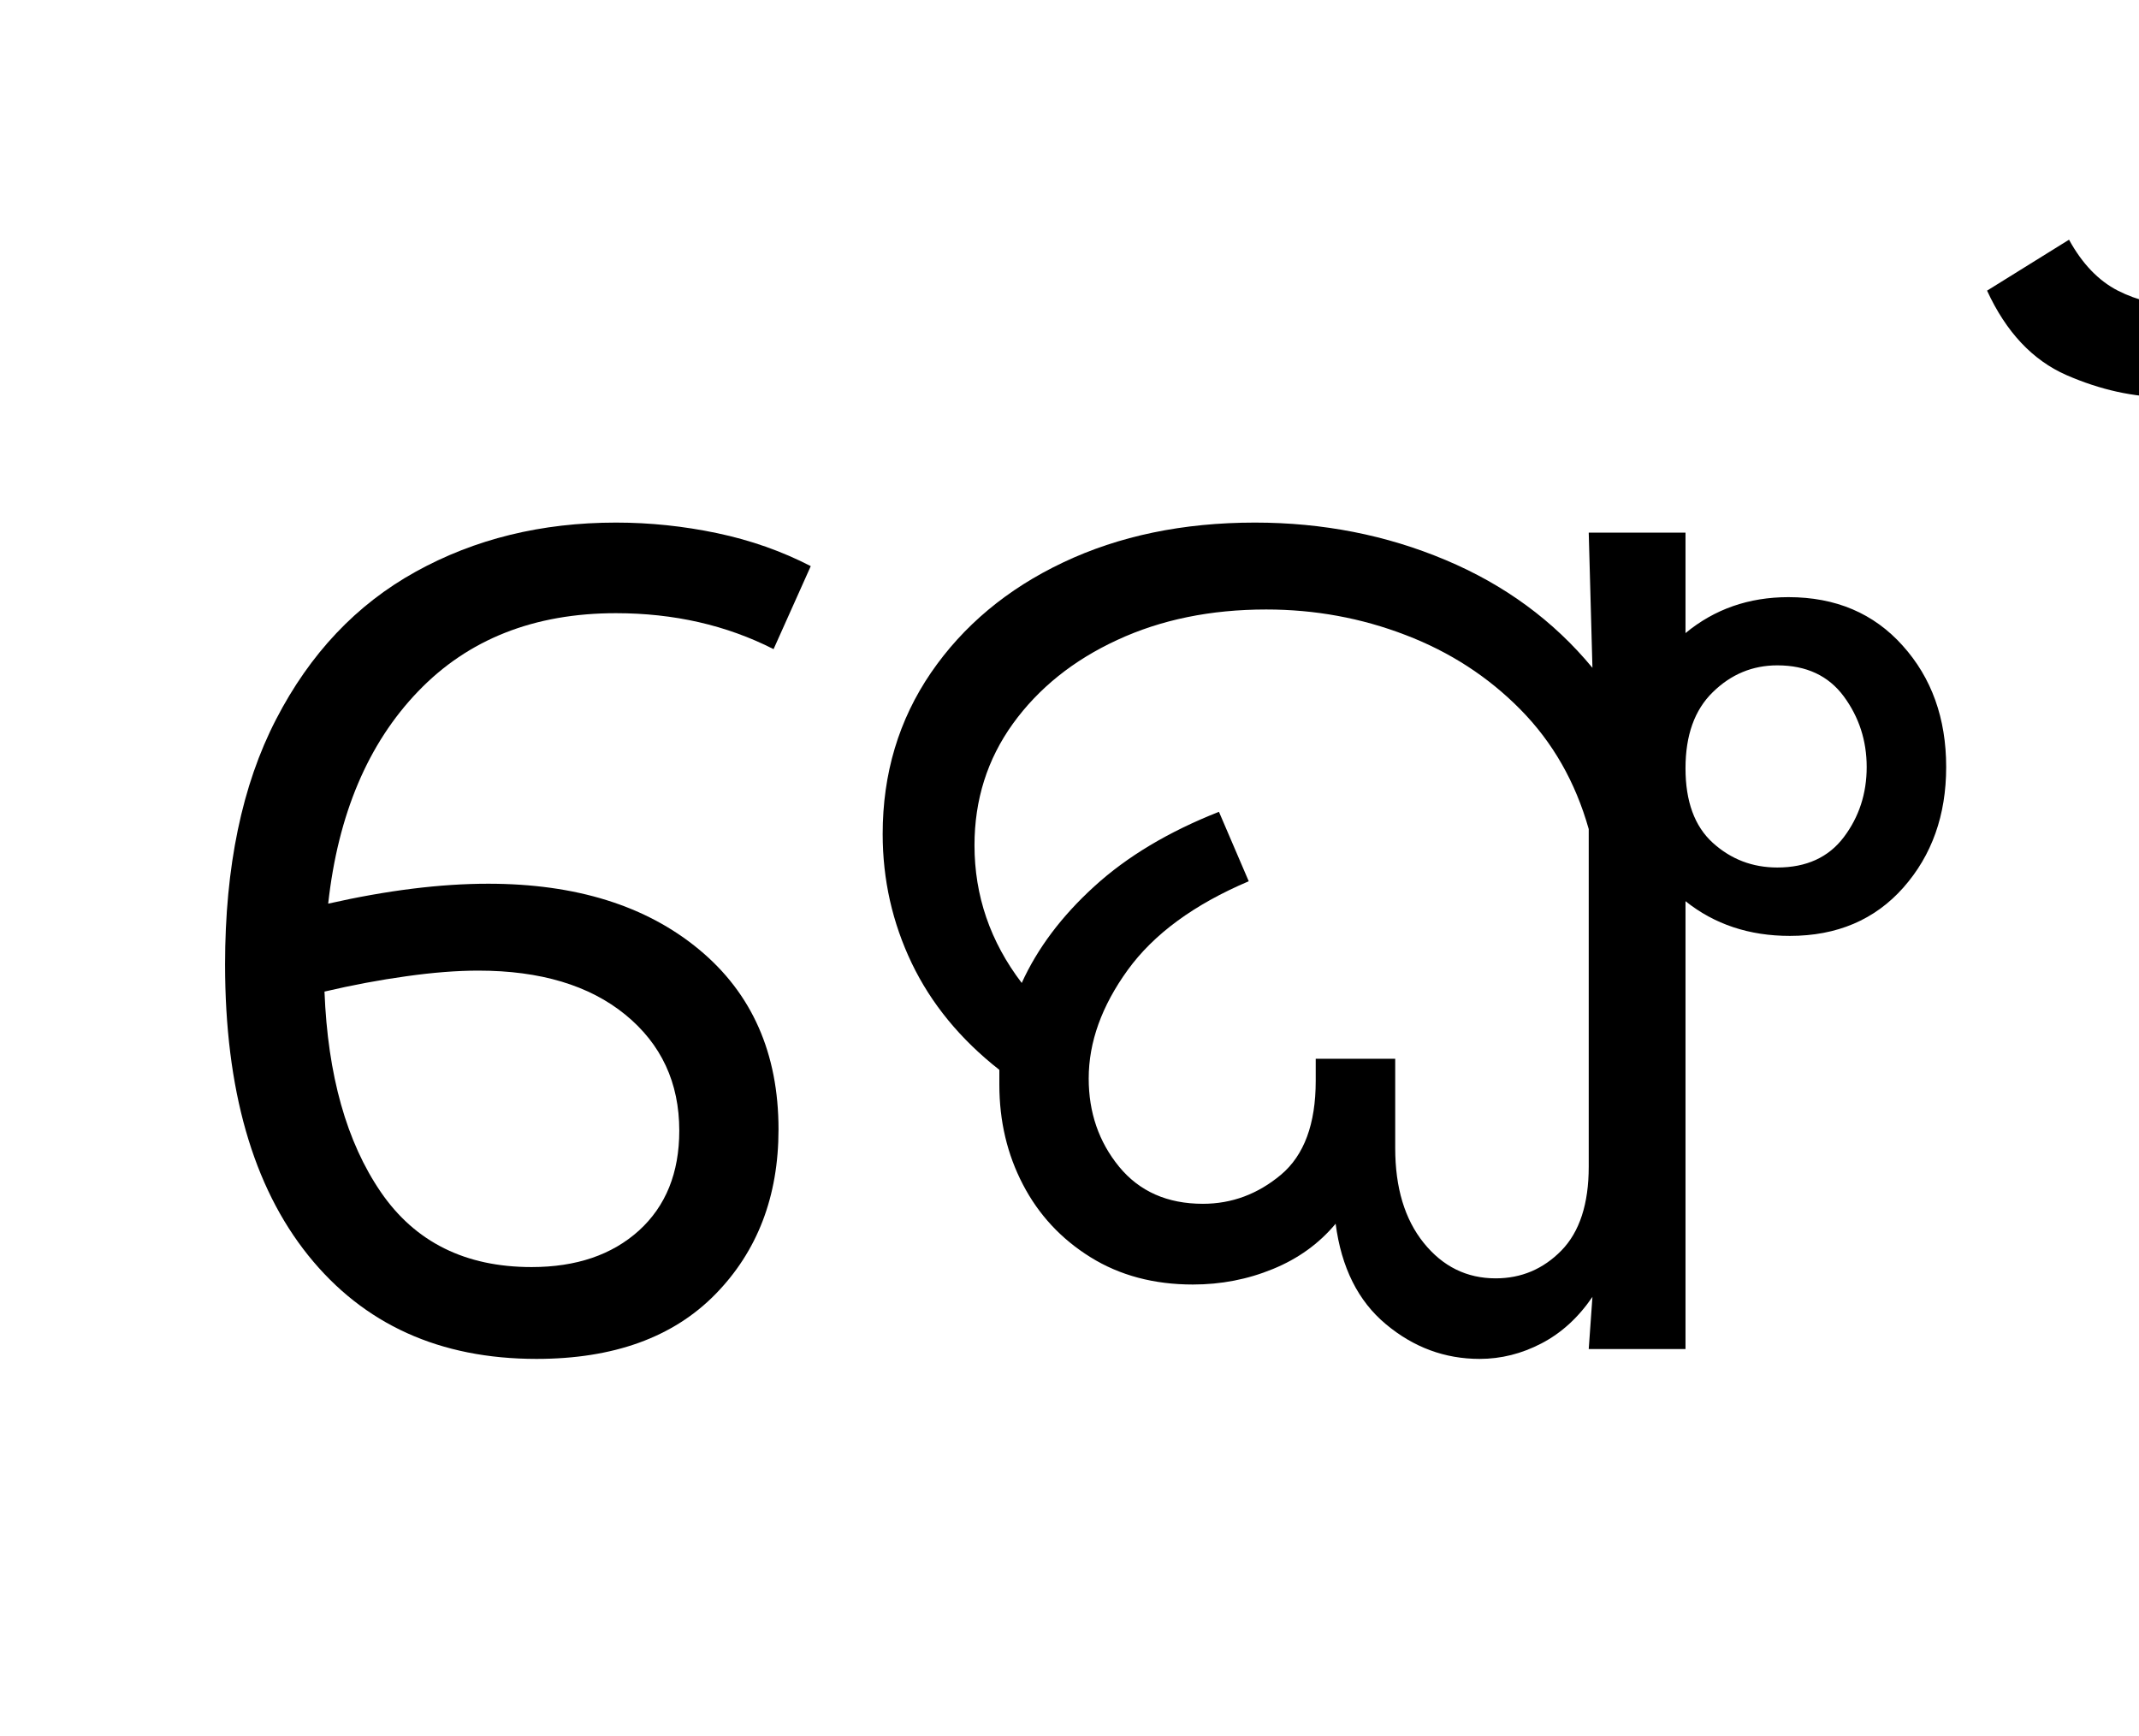
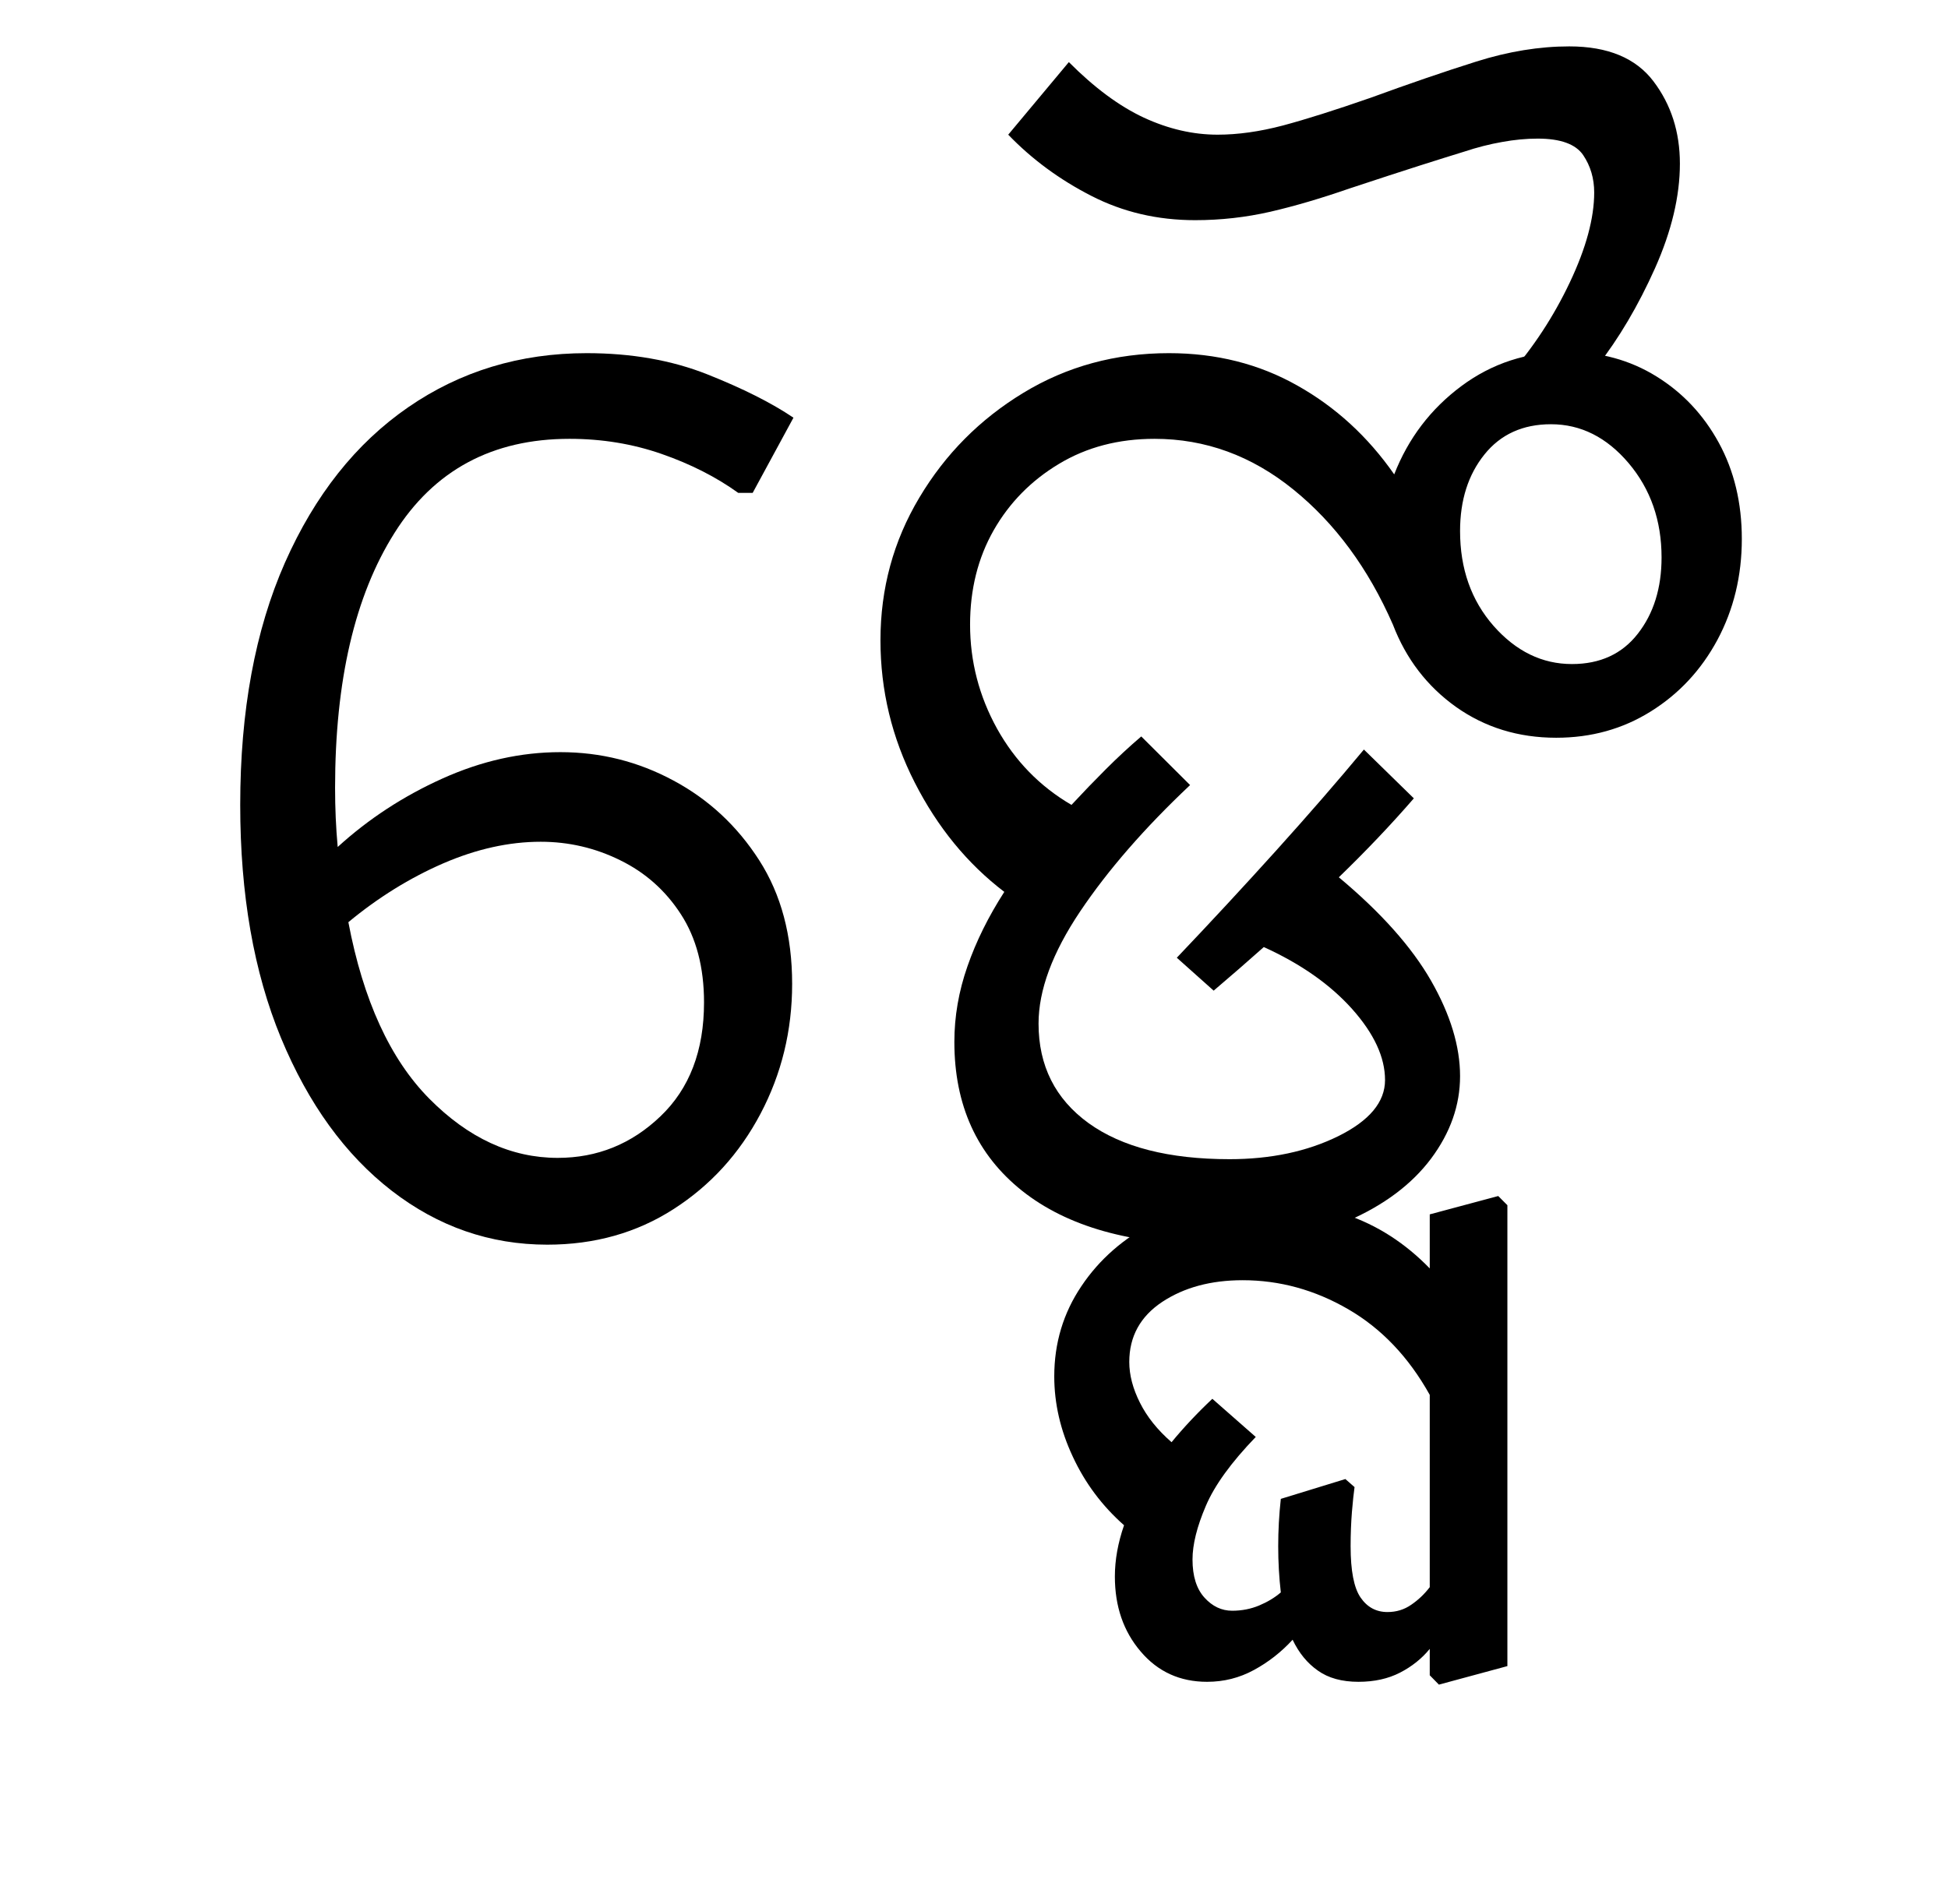
- <svg xmlns="http://www.w3.org/2000/svg" xmlns:xlink="http://www.w3.org/1999/xlink" width="189.625pt" height="153.828pt" viewBox="0 0 189.625 153.828" version="1.1">
+ <svg xmlns="http://www.w3.org/2000/svg" xmlns:xlink="http://www.w3.org/1999/xlink" width="162.688pt" height="159pt" viewBox="0 0 162.688 159" version="1.1">
  <defs>
    <g>
      <symbol overflow="visible" id="glyph0-0">
-         <path style="stroke:none;" d="M 90.094 -78.547 L 90.094 0 L 44.875 0 L 44.875 -78.547 Z M 84.484 -5.609 L 84.484 -72.938 L 50.484 -72.938 L 50.484 -5.609 Z M 84.484 -5.609 " />
+         <path style="stroke:none;" d="M 10.344 0 L 10.344 -78.547 L 55.547 -78.547 L 55.547 0 Z M 15.953 -5.609 L 49.938 -5.609 L 49.938 -72.938 L 15.953 -72.938 Z M 15.953 -5.609 " />
      </symbol>
      <symbol overflow="visible" id="glyph0-1">
-         <path style="stroke:none;" d="M 53.016 -19.469 C 53.016 -13.531 51.145 -8.656 47.406 -4.844 C 43.664 -1.031 38.383 0.875 31.562 0.875 C 22.988 0.875 16.242 -2.18 11.328 -8.297 C 6.41 -14.422 3.953 -23.02 3.953 -34.094 C 3.953 -42.75 5.457 -49.988 8.469 -55.812 C 11.477 -61.645 15.602 -66.008 20.844 -68.906 C 26.082 -71.812 32.004 -73.266 38.609 -73.266 C 41.617 -73.266 44.609 -72.953 47.578 -72.328 C 50.547 -71.703 53.312 -70.727 55.875 -69.406 L 52.578 -62.047 C 48.398 -64.172 43.742 -65.234 38.609 -65.234 C 31.348 -65.234 25.5 -62.922 21.062 -58.297 C 16.625 -53.68 13.969 -47.41 13.094 -39.484 C 18.301 -40.66 23.031 -41.25 27.281 -41.25 C 35.051 -41.25 41.281 -39.305 45.969 -35.422 C 50.664 -31.535 53.016 -26.219 53.016 -19.469 Z M 26.406 -33.547 C 24.5 -33.547 22.367 -33.379 20.016 -33.047 C 17.672 -32.723 15.254 -32.27 12.766 -31.688 C 13.055 -24.27 14.723 -18.344 17.766 -13.906 C 20.805 -9.477 25.258 -7.266 31.125 -7.266 C 35.082 -7.266 38.254 -8.344 40.641 -10.5 C 43.023 -12.664 44.219 -15.617 44.219 -19.359 C 44.219 -23.609 42.625 -27.035 39.438 -29.641 C 36.25 -32.242 31.906 -33.547 26.406 -33.547 Z M 26.406 -33.547 " />
+         <path style="stroke:none;" d="M 4.062 -35.641 C 4.062 -43.484 5.305 -50.227 7.797 -55.875 C 10.297 -61.52 13.727 -65.848 18.094 -68.859 C 22.457 -71.867 27.426 -73.375 33 -73.375 C 36.738 -73.375 40.094 -72.785 43.062 -71.609 C 46.031 -70.43 48.43 -69.223 50.266 -67.984 L 46.859 -61.703 L 45.656 -61.703 C 43.82 -63.023 41.691 -64.109 39.266 -64.953 C 36.848 -65.797 34.281 -66.219 31.562 -66.219 C 25.113 -66.219 20.238 -63.594 16.938 -58.344 C 13.633 -53.102 11.984 -46.008 11.984 -37.062 C 11.984 -35.383 12.055 -33.738 12.203 -32.125 C 14.773 -34.469 17.691 -36.375 20.953 -37.844 C 24.211 -39.312 27.492 -40.047 30.797 -40.047 C 34.172 -40.047 37.32 -39.254 40.25 -37.672 C 43.188 -36.098 45.57 -33.879 47.406 -31.016 C 49.238 -28.16 50.156 -24.719 50.156 -20.688 C 50.156 -16.789 49.273 -13.176 47.516 -9.844 C 45.754 -6.508 43.332 -3.852 40.25 -1.875 C 37.176 0.102 33.66 1.094 29.703 1.094 C 24.93 1.094 20.602 -0.406 16.719 -3.406 C 12.832 -6.414 9.75 -10.672 7.469 -16.172 C 5.195 -21.672 4.062 -28.16 4.062 -35.641 Z M 29.156 -32.562 C 26.508 -32.562 23.789 -31.957 21 -30.75 C 18.219 -29.539 15.582 -27.906 13.094 -25.844 C 14.332 -19.32 16.582 -14.41 19.844 -11.109 C 23.113 -7.805 26.691 -6.156 30.578 -6.156 C 33.879 -6.156 36.738 -7.312 39.156 -9.625 C 41.582 -11.938 42.797 -15.109 42.797 -19.141 C 42.797 -22.078 42.148 -24.535 40.859 -26.516 C 39.578 -28.492 37.891 -29.992 35.797 -31.016 C 33.711 -32.047 31.5 -32.562 29.156 -32.562 Z M 29.156 -32.562 " />
      </symbol>
      <symbol overflow="visible" id="glyph0-2">
-         <path style="stroke:none;" d="M 31.016 -5.719 C 27.566 -5.719 24.539 -6.523 21.938 -8.141 C 19.344 -9.754 17.348 -11.898 15.953 -14.578 C 14.555 -17.254 13.859 -20.207 13.859 -23.438 C 13.859 -23.875 13.859 -24.312 13.859 -24.75 C 10.41 -27.457 7.82 -30.609 6.094 -34.203 C 4.375 -37.797 3.516 -41.613 3.516 -45.656 C 3.516 -51.008 4.941 -55.773 7.797 -59.953 C 10.66 -64.129 14.566 -67.391 19.516 -69.734 C 24.473 -72.086 30.141 -73.266 36.516 -73.266 C 42.535 -73.266 48.164 -72.16 53.406 -69.953 C 58.645 -67.754 62.988 -64.566 66.438 -60.391 L 66.109 -72.375 L 74.688 -72.375 L 74.688 -63.469 C 77.258 -65.594 80.301 -66.656 83.812 -66.656 C 88 -66.656 91.375 -65.223 93.938 -62.359 C 96.508 -59.504 97.797 -55.914 97.797 -51.594 C 97.797 -47.332 96.531 -43.77 94 -40.906 C 91.469 -38.051 88.113 -36.625 83.938 -36.625 C 80.344 -36.625 77.258 -37.648 74.688 -39.703 L 74.688 0 L 66.109 0 L 66.438 -4.625 C 65.188 -2.789 63.68 -1.414 61.922 -0.5 C 60.172 0.414 58.344 0.875 56.438 0.875 C 53.352 0.875 50.582 -0.148 48.125 -2.203 C 45.664 -4.254 44.18 -7.223 43.672 -11.109 C 42.203 -9.348 40.348 -8.008 38.109 -7.094 C 35.879 -6.176 33.516 -5.719 31.016 -5.719 Z M 48.953 -17.812 C 48.953 -14.301 49.797 -11.5 51.484 -9.406 C 53.172 -7.312 55.297 -6.266 57.859 -6.266 C 60.129 -6.266 62.07 -7.086 63.688 -8.734 C 65.301 -10.391 66.109 -12.867 66.109 -16.172 L 66.109 -46.094 C 64.93 -50.27 62.91 -53.805 60.047 -56.703 C 57.191 -59.598 53.801 -61.797 49.875 -63.297 C 45.957 -64.805 41.836 -65.562 37.516 -65.562 C 32.598 -65.562 28.195 -64.66 24.312 -62.859 C 20.426 -61.066 17.344 -58.594 15.062 -55.438 C 12.789 -52.281 11.656 -48.688 11.656 -44.656 C 11.656 -40.188 13.051 -36.117 15.844 -32.453 C 17.238 -35.523 19.383 -38.379 22.281 -41.016 C 25.176 -43.66 28.859 -45.863 33.328 -47.625 L 35.969 -41.469 C 31.125 -39.414 27.547 -36.789 25.234 -33.594 C 22.93 -30.406 21.781 -27.203 21.781 -23.984 C 21.781 -20.973 22.676 -18.367 24.469 -16.172 C 26.27 -13.973 28.75 -12.875 31.906 -12.875 C 34.469 -12.875 36.773 -13.734 38.828 -15.453 C 40.879 -17.18 41.906 -19.953 41.906 -23.766 L 41.906 -25.734 L 48.953 -25.734 Z M 82.828 -60.609 C 80.629 -60.609 78.723 -59.816 77.109 -58.234 C 75.492 -56.66 74.688 -54.41 74.688 -51.484 C 74.688 -48.547 75.492 -46.344 77.109 -44.875 C 78.723 -43.414 80.629 -42.688 82.828 -42.688 C 85.398 -42.688 87.363 -43.582 88.719 -45.375 C 90.07 -47.164 90.75 -49.238 90.75 -51.594 C 90.75 -53.938 90.07 -56.023 88.719 -57.859 C 87.363 -59.691 85.398 -60.609 82.828 -60.609 Z M 82.828 -60.609 " />
+         <path style="stroke:none;" d="M 9.688 -15.844 C 9.688 -17.969 10.051 -20.07 10.781 -22.156 C 11.508 -24.25 12.535 -26.32 13.859 -28.375 C 10.773 -30.727 8.281 -33.773 6.375 -37.516 C 4.469 -41.254 3.516 -45.211 3.516 -49.391 C 3.516 -53.711 4.598 -57.688 6.766 -61.312 C 8.93 -64.945 11.828 -67.863 15.453 -70.062 C 19.086 -72.27 23.141 -73.375 27.609 -73.375 C 31.566 -73.375 35.141 -72.473 38.328 -70.672 C 41.523 -68.879 44.223 -66.406 46.422 -63.25 C 47.598 -66.258 49.469 -68.719 52.031 -70.625 C 54.594 -72.531 57.523 -73.484 60.828 -73.484 C 63.617 -73.484 66.113 -72.801 68.312 -71.438 C 70.508 -70.082 72.25 -68.234 73.531 -65.891 C 74.812 -63.547 75.453 -60.867 75.453 -57.859 C 75.453 -54.773 74.773 -51.969 73.422 -49.438 C 72.066 -46.914 70.211 -44.922 67.859 -43.453 C 65.516 -41.984 62.879 -41.25 59.953 -41.25 C 56.797 -41.25 54.004 -42.109 51.578 -43.828 C 49.16 -45.555 47.406 -47.848 46.312 -50.703 C 44.258 -55.398 41.488 -59.16 38 -61.984 C 34.52 -64.805 30.656 -66.219 26.406 -66.219 C 23.395 -66.219 20.734 -65.52 18.422 -64.125 C 16.109 -62.738 14.289 -60.891 12.969 -58.578 C 11.656 -56.266 11 -53.641 11 -50.703 C 11 -47.629 11.75 -44.734 13.25 -42.016 C 14.758 -39.305 16.832 -37.18 19.469 -35.641 C 20.426 -36.672 21.379 -37.66 22.328 -38.609 C 23.285 -39.566 24.273 -40.484 25.297 -41.359 L 29.375 -37.297 C 25.562 -33.703 22.5 -30.18 20.188 -26.734 C 17.875 -23.285 16.719 -20.164 16.719 -17.375 C 16.719 -13.852 18.109 -11.082 20.891 -9.062 C 23.68 -7.051 27.609 -6.047 32.672 -6.047 C 36.117 -6.047 39.145 -6.688 41.75 -7.969 C 44.352 -9.258 45.656 -10.82 45.656 -12.656 C 45.656 -14.562 44.738 -16.539 42.906 -18.594 C 41.07 -20.645 38.613 -22.367 35.531 -23.766 C 34.207 -22.586 32.812 -21.375 31.344 -20.125 L 28.266 -22.875 C 31.129 -25.883 33.898 -28.875 36.578 -31.844 C 39.254 -34.812 41.691 -37.617 43.891 -40.266 L 48.062 -36.188 C 46.156 -33.988 44.066 -31.789 41.797 -29.594 C 45.316 -26.656 47.883 -23.773 49.5 -20.953 C 51.113 -18.129 51.922 -15.473 51.922 -12.984 C 51.922 -10.555 51.113 -8.258 49.5 -6.094 C 47.883 -3.938 45.555 -2.195 42.516 -0.875 C 39.473 0.438 35.75 1.094 31.344 1.094 C 24.457 1.094 19.125 -0.406 15.344 -3.406 C 11.57 -6.414 9.688 -10.562 9.688 -15.844 Z M 51.922 -58.516 C 51.922 -55.367 52.852 -52.727 54.719 -50.594 C 56.594 -48.469 58.773 -47.406 61.266 -47.406 C 63.617 -47.406 65.453 -48.25 66.766 -49.938 C 68.086 -51.625 68.75 -53.75 68.75 -56.312 C 68.75 -59.395 67.832 -62.02 66 -64.188 C 64.164 -66.352 62.004 -67.438 59.516 -67.438 C 57.16 -67.438 55.305 -66.594 53.953 -64.906 C 52.598 -63.219 51.922 -61.086 51.922 -58.516 Z M 51.922 -58.516 " />
      </symbol>
      <symbol overflow="visible" id="glyph0-3">
-         <path style="stroke:none;" d="M 55.438 -77.875 C 56.176 -79.781 56.547 -81.539 56.547 -83.156 C 56.547 -85.352 55.863 -87.188 54.5 -88.656 C 53.145 -90.125 51.039 -90.859 48.188 -90.859 C 45.539 -90.859 42.586 -90.328 39.328 -89.266 C 36.066 -88.203 32.656 -87.117 29.094 -86.016 C 25.539 -84.922 22.004 -84.375 18.484 -84.375 C 15.547 -84.375 12.57 -85.031 9.562 -86.344 C 6.562 -87.664 4.219 -90.16 2.531 -93.828 L 9.797 -98.344 C 10.961 -96.219 12.406 -94.711 14.125 -93.828 C 15.852 -92.953 17.707 -92.516 19.688 -92.516 C 21.594 -92.516 23.754 -92.82 26.172 -93.438 C 28.598 -94.062 31.164 -94.812 33.875 -95.688 C 36.594 -96.57 39.328 -97.328 42.078 -97.953 C 44.828 -98.578 47.484 -98.891 50.047 -98.891 C 55.109 -98.891 58.906 -97.516 61.438 -94.766 C 63.969 -92.016 65.234 -88.734 65.234 -84.922 C 65.234 -81.91 64.57 -78.977 63.25 -76.125 Z M 55.438 -77.875 " />
+         <path style="stroke:none;" d="M -14.078 -71.5 C -12.023 -73.844 -10.32 -76.441 -8.969 -79.297 C -7.613 -82.16 -6.938 -84.66 -6.938 -86.797 C -6.938 -87.961 -7.242 -89.004 -7.859 -89.922 C -8.484 -90.836 -9.75 -91.297 -11.656 -91.297 C -12.613 -91.297 -13.602 -91.203 -14.625 -91.016 C -15.656 -90.836 -16.719 -90.566 -17.812 -90.203 C -18.77 -89.91 -20 -89.523 -21.5 -89.047 C -23.008 -88.566 -24.973 -87.926 -27.391 -87.125 C -29.734 -86.312 -31.93 -85.664 -33.984 -85.188 C -36.035 -84.719 -38.129 -84.484 -40.266 -84.484 C -43.41 -84.484 -46.301 -85.16 -48.938 -86.516 C -51.582 -87.867 -53.895 -89.57 -55.875 -91.625 L -50.812 -97.688 C -48.688 -95.551 -46.598 -94.004 -44.547 -93.047 C -42.492 -92.098 -40.441 -91.625 -38.391 -91.625 C -36.703 -91.625 -34.883 -91.879 -32.938 -92.391 C -31 -92.91 -28.562 -93.68 -25.625 -94.703 C -22.406 -95.879 -19.457 -96.891 -16.781 -97.734 C -14.102 -98.578 -11.516 -99 -9.016 -99 C -5.797 -99 -3.453 -98.023 -1.984 -96.078 C -0.516 -94.141 0.219 -91.848 0.219 -89.203 C 0.219 -86.492 -0.473 -83.582 -1.859 -80.469 C -3.254 -77.352 -4.867 -74.617 -6.703 -72.266 L -13.531 -70.953 Z M -14.078 -71.5 " />
+       </symbol>
+       <symbol overflow="visible" id="glyph0-4">
+         <path style="stroke:none;" d="M -35.312 14.297 C -35.312 11.516 -34.555 9.004 -33.047 6.766 C -31.547 4.523 -29.508 2.742 -26.938 1.422 C -24.375 0.109 -21.484 -0.547 -18.266 -0.547 C -16.055 -0.547 -13.633 -0.109 -11 0.766 C -8.363 1.648 -6.016 3.156 -3.953 5.281 L -3.953 0.766 L 1.766 -0.766 L 2.531 0 L 2.531 38.5 L -3.188 40.047 L -3.953 39.266 L -3.953 37.062 C -4.617 37.875 -5.445 38.535 -6.438 39.047 C -7.426 39.555 -8.582 39.812 -9.906 39.812 C -11.289 39.812 -12.422 39.5 -13.297 38.875 C -14.18 38.258 -14.883 37.398 -15.406 36.297 C -16.352 37.328 -17.43 38.172 -18.641 38.828 C -19.848 39.484 -21.148 39.812 -22.547 39.812 C -24.816 39.812 -26.664 38.969 -28.094 37.281 C -29.531 35.602 -30.25 33.516 -30.25 31.016 C -30.25 29.629 -29.992 28.203 -29.484 26.734 C -31.316 25.117 -32.742 23.207 -33.766 21 C -34.797 18.801 -35.312 16.566 -35.312 14.297 Z M -10.562 28.484 C -10.562 30.535 -10.285 31.961 -9.734 32.766 C -9.18 33.578 -8.43 33.984 -7.484 33.984 C -6.742 33.984 -6.082 33.781 -5.5 33.375 C -4.914 32.977 -4.398 32.488 -3.953 31.906 L -3.953 15.844 C -5.711 12.688 -7.984 10.301 -10.766 8.688 C -13.555 7.07 -16.492 6.266 -19.578 6.266 C -22.223 6.266 -24.461 6.867 -26.297 8.078 C -28.129 9.297 -29.047 10.969 -29.047 13.094 C -29.047 14.188 -28.75 15.32 -28.156 16.5 C -27.57 17.676 -26.691 18.773 -25.516 19.797 C -24.492 18.555 -23.359 17.348 -22.109 16.172 L -18.484 19.359 C -20.535 21.484 -21.926 23.406 -22.656 25.125 C -23.395 26.852 -23.766 28.344 -23.766 29.594 C -23.766 30.988 -23.43 32.051 -22.766 32.781 C -22.109 33.508 -21.336 33.875 -20.453 33.875 C -19.648 33.875 -18.898 33.727 -18.203 33.438 C -17.504 33.145 -16.898 32.781 -16.391 32.344 C -16.535 31.094 -16.609 29.805 -16.609 28.484 C -16.609 27.172 -16.535 25.852 -16.391 24.531 L -11 22.875 L -10.234 23.547 C -10.305 24.055 -10.379 24.75 -10.453 25.625 C -10.523 26.508 -10.562 27.461 -10.562 28.484 Z M -10.562 28.484 " />
      </symbol>
    </g>
  </defs>
  <g id="surface1">
    <g style="fill:rgb(0%,0%,0%);fill-opacity:1;">
-       <use xlink:href="#glyph0-1" x="16" y="119.594" />
-       <use xlink:href="#glyph0-2" x="74.734" y="119.594" />
-       <use xlink:href="#glyph0-3" x="173.625" y="119.594" />
+       <use xlink:href="#glyph0-1" x="16" y="102.875" />
+       <use xlink:href="#glyph0-2" x="70.016" y="102.875" />
+       <use xlink:href="#glyph0-3" x="140.078" y="102.875" />
+       <use xlink:href="#glyph0-4" x="123.359" y="100.672" />
    </g>
  </g>
</svg>
